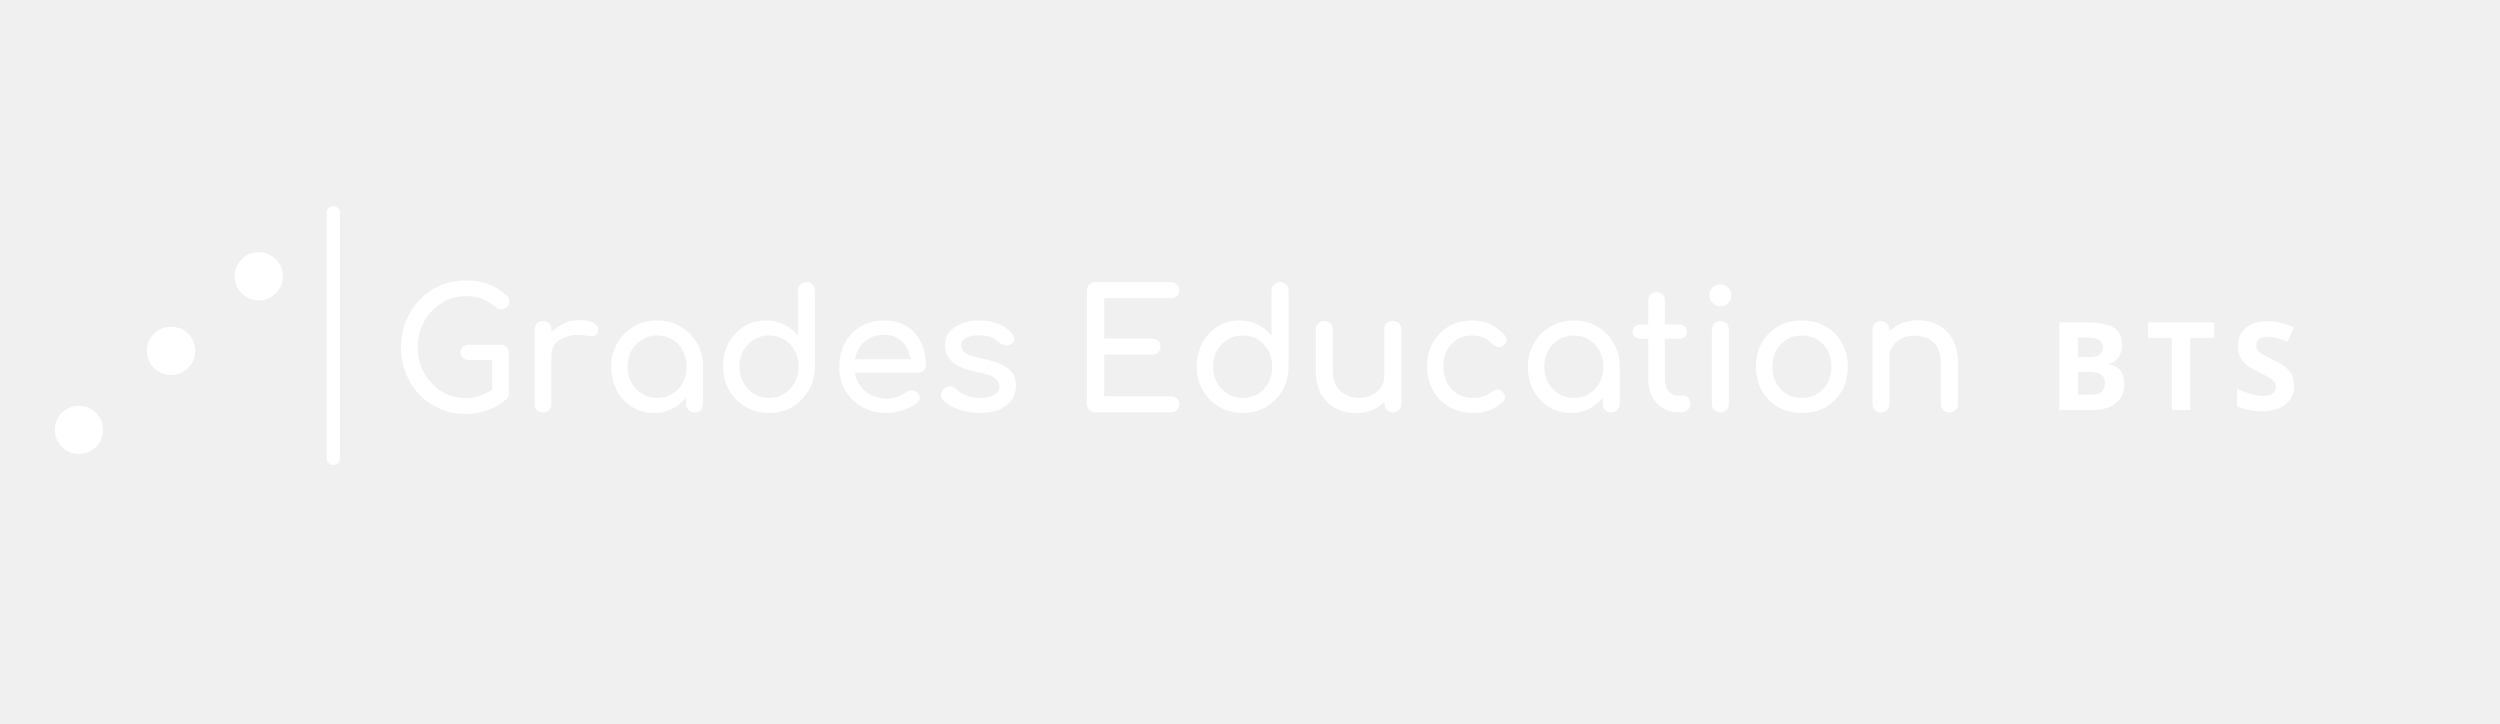
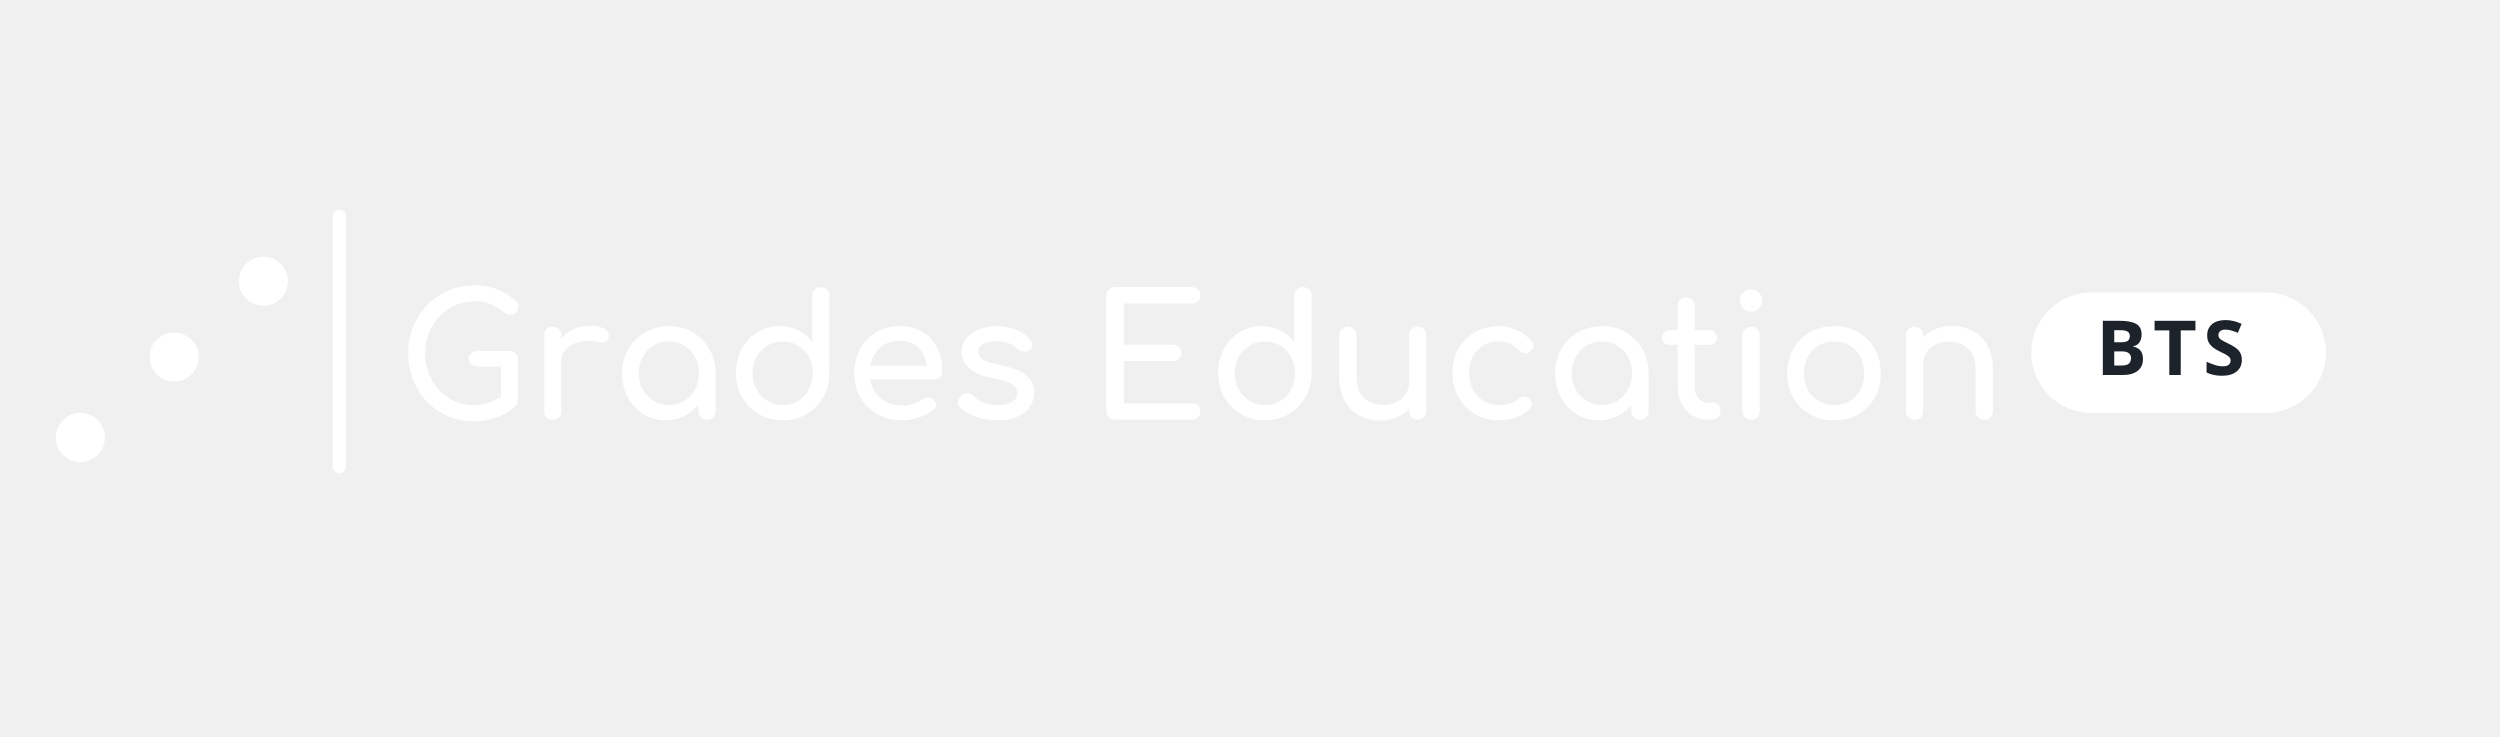
- <svg xmlns="http://www.w3.org/2000/svg" width="1140" height="330" viewBox="0 0 1140 330" fill="none">
+ <svg xmlns="http://www.w3.org/2000/svg" width="1120" height="330" viewBox="0 0 1120 330" fill="none">
  <g fill="#FFFFFF">
    <circle cx="36" cy="196" r="11" />
    <circle cx="78" cy="160" r="11" />
    <circle cx="118" cy="126" r="11" />
    <rect x="149" y="94" width="6" height="118" rx="3" />
    <path d="M212.2 188.76Q206.044 188.76 200.686 186.442Q195.328 184.124 191.338 179.982Q187.348 175.84 185.106 170.292Q182.864 164.744 182.864 158.284Q182.864 151.9 185.106 146.39Q187.348 140.88 191.338 136.738Q195.328 132.596 200.648 130.24Q205.968 127.884 212.2 127.884Q218.052 127.884 222.269 129.404Q226.488 130.924 230.744 134.420Q231.352 134.876 231.694 135.37Q232.036 135.864 232.15 136.358Q232.264 136.852 232.264 137.536Q232.264 138.980 231.238 139.968Q230.212 140.956 228.73 141.032Q227.248 141.108 225.956 140.044Q223.144 137.612 220.142 136.32Q217.14 135.028 212.2 135.028Q207.716 135.028 203.764 136.851Q199.812 138.676 196.81 141.868Q193.808 145.06 192.136 149.278Q190.464 153.496 190.464 158.284Q190.464 163.148 192.136 167.365Q193.808 171.584 196.81 174.776Q199.812 177.968 203.764 179.754Q207.716 181.54 212.2 181.54Q216.076 181.54 219.534 180.209Q222.992 178.88 226.184 176.524Q227.552 175.536 228.882 175.65Q230.212 175.764 231.124 176.714Q232.036 177.664 232.036 179.336Q232.036 180.096 231.769 180.817Q231.504 181.54 230.82 182.148Q226.792 185.492 222.079 187.125Q217.368 188.76 212.2 188.76ZM232.036 179.336 224.436 177.816V164.212H213.948Q212.276 164.212 211.136 163.224Q209.996 162.236 209.996 160.716Q209.996 159.196 211.136 158.208Q212.276 157.22 213.948 157.22H228.16Q229.908 157.22 230.972 158.322Q232.036 159.424 232.036 161.172ZM247.564 162.008Q247.564 157.448 249.805 153.838Q252.048 150.228 255.848 148.100Q259.648 145.972 264.207 145.972Q268.768 145.972 271.01 147.454Q273.252 148.936 272.72 150.988Q272.492 152.052 271.846 152.622Q271.2 153.192 270.364 153.344Q269.528 153.496 268.54 153.268Q263.676 152.28 259.8 153.115Q255.924 153.952 253.682 156.232Q251.44 158.512 251.44 162.008ZM247.64 188Q245.816 188 244.828 187.05Q243.84 186.1 243.84 184.2V150.228Q243.84 148.404 244.828 147.416Q245.816 146.428 247.64 146.428Q249.54 146.428 250.49 147.378Q251.44 148.328 251.44 150.228V184.2Q251.44 186.024 250.49 187.012Q249.54 188 247.64 188ZM298.168 188.304Q292.619 188.304 288.223 185.543Q283.828 182.783 281.270 178.019Q278.712 173.256 278.712 167.273Q278.712 161.214 281.486 156.443Q284.26 151.672 289.001 148.898Q293.742 146.124 299.687 146.124Q305.632 146.124 310.336 148.898Q315.04 151.672 317.814 156.459Q320.588 161.248 320.588 167.252H317.624Q317.624 173.219 315.068 177.985Q312.512 182.750 308.124 185.527Q303.737 188.304 298.168 188.304ZM299.688 181.464Q303.564 181.464 306.604 179.602Q309.644 177.74 311.392 174.501Q313.14 171.262 313.14 167.239Q313.14 163.148 311.392 159.918Q309.644 156.688 306.605 154.826Q303.567 152.964 299.694 152.964Q295.888 152.964 292.809 154.826Q289.731 156.688 287.946 159.907Q286.16 163.127 286.16 167.238Q286.16 171.28 287.946 174.51Q289.731 177.74 292.805 179.602Q295.879 181.464 299.688 181.464ZM316.724 188.076Q315.04 188.076 313.938 186.974Q312.836 185.872 312.836 184.2V172.572L314.28 164.516L320.588 167.252V184.2Q320.588 185.872 319.498 186.974Q318.408 188.076 316.724 188.076ZM350.688 188.304Q344.76 188.304 340.01 185.53Q335.26 182.756 332.486 177.968Q329.712 173.18 329.712 167.176Q329.712 161.172 332.258 156.422Q334.804 151.672 339.212 148.898Q343.62 146.124 349.168 146.124Q353.652 146.124 357.452 147.986Q361.252 149.848 363.836 153.04V132.52Q363.836 130.772 364.938 129.708Q366.04 128.644 367.712 128.644Q369.46 128.644 370.524 129.708Q371.588 130.772 371.588 132.52V167.176Q371.588 173.18 368.814 177.968Q366.04 182.756 361.328 185.53Q356.616 188.304 350.688 188.304ZM350.688 181.464Q354.564 181.464 357.604 179.602Q360.644 177.74 362.392 174.472Q364.14 171.204 364.14 167.176Q364.14 163.072 362.392 159.88Q360.644 156.688 357.604 154.826Q354.564 152.964 350.688 152.964Q346.888 152.964 343.809 154.826Q340.731 156.688 338.946 159.88Q337.16 163.072 337.16 167.176Q337.16 171.204 338.946 174.472Q340.731 177.74 343.809 179.602Q346.888 181.464 350.688 181.464ZM404.372 188.304Q398.064 188.304 393.162 185.606Q388.26 182.908 385.486 178.158Q382.712 173.408 382.712 167.252Q382.712 161.02 385.334 156.27Q387.956 151.52 392.592 148.822Q397.228 146.124 403.231 146.124Q409.16 146.124 413.416 148.745Q417.672 151.368 419.914 155.966Q422.156 160.564 422.156 166.568Q422.156 168.012 421.168 168.962Q420.18 169.912 418.659 169.912H388.032V163.832H418.432L415.316 165.96Q415.24 162.16 413.796 159.158Q412.352 156.156 409.692 154.408Q407.032 152.66 403.231 152.66Q398.9 152.66 395.822 154.56Q392.744 156.46 391.148 159.766Q389.552 163.072 389.552 167.252Q389.552 171.432 391.452 174.7Q393.352 177.968 396.696 179.868Q400.04 181.768 404.372 181.768Q406.728 181.768 409.198 180.894Q411.668 180.02 413.188 178.88Q414.328 178.044 415.658 178.006Q416.988 177.968 417.976 178.804Q419.268 179.944 419.344 181.312Q419.42 182.68 418.128 183.668Q415.544 185.72 411.706 187.012Q407.868 188.304 404.372 188.304ZM446.964 188.304Q441.644 188.304 437.122 186.670Q432.6 185.036 430.092 182.528Q428.952 181.312 429.142 179.754Q429.332 178.196 430.624 177.208Q432.144 175.992 433.626 176.182Q435.108 176.372 436.172 177.512Q437.464 178.956 440.313 180.209Q443.164 181.464 446.66 181.464Q451.068 181.464 453.385 180.019Q455.704 178.576 455.78 176.296Q455.856 174.016 453.614 172.344Q451.372 170.672 445.444 169.608Q437.768 168.088 434.309 165.048Q430.852 162.008 430.852 157.6Q430.852 153.724 433.131 151.178Q435.412 148.632 438.984 147.378Q442.556 146.124 446.432 146.124Q451.448 146.124 455.323 147.72Q459.2 149.316 461.48 152.128Q462.544 153.344 462.467 154.673Q462.392 156.004 461.176 156.916Q459.96 157.752 458.288 157.448Q456.616 157.144 455.476 156.08Q453.576 154.256 451.372 153.572Q449.168 152.888 446.28 152.888Q442.936 152.888 440.618 154.028Q438.3 155.168 438.3 157.372Q438.3 158.74 439.022 159.841Q439.744 160.944 441.872 161.817Q444 162.692 448.104 163.528Q453.804 164.668 457.11 166.416Q460.416 168.164 461.86 170.482Q463.304 172.8 463.304 175.84Q463.304 179.336 461.442 182.148Q459.58 184.96 455.97 186.632Q452.36 188.304 446.964 188.304ZM499.552 188Q497.88 188 496.74 186.86Q495.6 185.72 495.6 184.048V132.596Q495.6 130.848 496.74 129.746Q497.88 128.644 499.552 128.644H533.904Q535.652 128.644 536.716 129.670Q537.78 130.696 537.78 132.368Q537.78 133.964 536.716 134.952Q535.652 135.94 533.904 135.94H503.504V154.408H525.316Q527.064 154.408 528.127 155.434Q529.192 156.46 529.192 158.056Q529.192 159.652 528.127 160.678Q527.064 161.704 525.316 161.704H503.504V180.704H533.904Q535.652 180.704 536.716 181.692Q537.78 182.68 537.78 184.276Q537.78 185.948 536.716 186.974Q535.652 188 533.904 188ZM566.688 188.304Q560.76 188.304 556.01 185.53Q551.26 182.756 548.486 177.968Q545.712 173.18 545.712 167.176Q545.712 161.172 548.258 156.422Q550.804 151.672 555.212 148.898Q559.62 146.124 565.168 146.124Q569.652 146.124 573.452 147.986Q577.252 149.848 579.836 153.04V132.52Q579.836 130.772 580.938 129.708Q582.04 128.644 583.712 128.644Q585.46 128.644 586.524 129.708Q587.588 130.772 587.588 132.52V167.176Q587.588 173.18 584.814 177.968Q582.04 182.756 577.328 185.53Q572.616 188.304 566.688 188.304ZM566.688 181.464Q570.564 181.464 573.604 179.602Q576.644 177.74 578.392 174.472Q580.14 171.204 580.14 167.176Q580.14 163.072 578.392 159.88Q576.644 156.688 573.604 154.826Q570.564 152.964 566.688 152.964Q562.888 152.964 559.81 154.826Q556.732 156.688 554.945 159.88Q553.16 163.072 553.16 167.176Q553.16 171.204 554.945 174.472Q556.732 177.74 559.81 179.602Q562.888 181.464 566.688 181.464ZM618.32 188.38Q613.076 188.38 608.934 186.137Q604.792 183.896 602.398 179.564Q600.004 175.232 600.004 168.924V150.228Q600.004 148.556 601.106 147.454Q602.208 146.352 603.88 146.352Q605.552 146.352 606.654 147.454Q607.756 148.556 607.756 150.228V168.924Q607.756 173.18 609.352 175.954Q610.948 178.728 613.684 180.058Q616.42 181.388 619.84 181.388Q623.108 181.388 625.654 180.096Q628.2 178.804 629.72 176.600Q631.24 174.396 631.24 171.66H636.028Q636.028 176.372 633.71 180.172Q631.392 183.972 627.402 186.176Q623.412 188.38 618.32 188.38ZM635.116 188Q633.444 188 632.342 186.898Q631.24 185.796 631.24 184.124V150.228Q631.24 148.480 632.342 147.416Q633.444 146.352 635.116 146.352Q636.864 146.352 637.928 147.416Q638.992 148.480 638.992 150.228V184.124Q638.992 185.796 637.928 186.898Q636.864 188 635.116 188ZM671.688 188.304Q665.608 188.304 660.858 185.53Q656.108 182.756 653.41 178.006Q650.712 173.256 650.712 167.252Q650.712 161.096 653.372 156.308Q656.032 151.52 660.668 148.822Q665.304 146.124 671.308 146.124Q675.792 146.124 679.516 147.834Q683.24 149.544 686.204 152.964Q687.268 154.18 686.963 155.472Q686.66 156.764 685.292 157.752Q684.228 158.512 682.935 158.245Q681.644 157.98 680.58 156.916Q676.856 152.964 671.308 152.964Q667.432 152.964 664.468 154.75Q661.504 156.536 659.832 159.728Q658.16 162.920 658.16 167.252Q658.16 171.356 659.87 174.548Q661.58 177.74 664.62 179.602Q667.66 181.464 671.688 181.464Q674.348 181.464 676.362 180.817Q678.376 180.172 680.048 178.804Q681.264 177.816 682.556 177.702Q683.848 177.588 684.836 178.424Q686.128 179.488 686.28 180.817Q686.432 182.148 685.368 183.212Q679.896 188.304 671.688 188.304ZM716.168 188.304Q710.619 188.304 706.223 185.543Q701.828 182.783 699.270 178.019Q696.712 173.256 696.712 167.273Q696.712 161.214 699.486 156.443Q702.26 151.672 707.001 148.898Q711.742 146.124 717.687 146.124Q723.632 146.124 728.336 148.898Q733.04 151.672 735.814 156.459Q738.588 161.248 738.588 167.252H735.624Q735.624 173.219 733.068 177.985Q730.512 182.750 726.124 185.527Q721.737 188.304 716.168 188.304ZM717.688 181.464Q721.564 181.464 724.604 179.602Q727.644 177.74 729.392 174.501Q731.14 171.262 731.14 167.239Q731.14 163.148 729.392 159.918Q727.644 156.688 724.605 154.826Q721.567 152.964 717.694 152.964Q713.888 152.964 710.81 154.826Q707.732 156.688 705.945 159.907Q704.16 163.127 704.16 167.238Q704.16 171.28 705.945 174.51Q707.732 177.74 710.805 179.602Q713.879 181.464 717.688 181.464ZM734.724 188.076Q733.04 188.076 731.938 186.974Q730.836 185.872 730.836 184.2V172.572L732.28 164.516L738.588 167.252V184.2Q738.588 185.872 737.498 186.974Q736.408 188.076 734.724 188.076ZM764.963 188Q761.164 188 758.124 186.062Q755.084 184.124 753.336 180.78Q751.588 177.436 751.588 173.256V137.004Q751.588 135.332 752.652 134.268Q753.716 133.204 755.388 133.204Q757.06 133.204 758.124 134.268Q759.188 135.332 759.188 137.004V173.256Q759.188 176.296 760.86 178.348Q762.532 180.4 764.963 180.4H767.548Q768.916 180.4 769.866 181.464Q770.816 182.528 770.816 184.2Q770.816 185.872 769.562 186.936Q768.308 188 766.332 188ZM748.092 154.484Q746.496 154.484 745.508 153.572Q744.52 152.66 744.52 151.292Q744.52 149.772 745.508 148.86Q746.496 147.948 748.092 147.948H765.648Q767.244 147.948 768.232 148.86Q769.22 149.772 769.22 151.292Q769.22 152.66 768.232 153.572Q767.244 154.484 765.648 154.484ZM784.476 188Q782.804 188 781.702 186.898Q780.6 185.796 780.6 184.124V150.304Q780.6 148.556 781.702 147.492Q782.804 146.428 784.476 146.428Q786.224 146.428 787.288 147.492Q788.352 148.556 788.352 150.304V184.124Q788.352 185.796 787.288 186.898Q786.224 188 784.476 188ZM784.476 139.664Q782.424 139.664 780.942 138.182Q779.46 136.7 779.46 134.648Q779.46 132.596 780.942 131.114Q782.424 129.632 784.476 129.632Q786.528 129.632 788.01 131.114Q789.492 132.596 789.492 134.648Q789.492 136.7 788.01 138.182Q786.528 139.664 784.476 139.664ZM821.688 188.304Q815.532 188.304 810.816 185.595Q806.101 182.887 803.406 178.147Q800.712 173.408 800.712 167.252Q800.712 161.02 803.406 156.280Q806.101 151.540 810.816 148.832Q815.532 146.124 821.65 146.124Q827.768 146.124 832.469 148.832Q837.171 151.540 839.879 156.280Q842.588 161.02 842.588 167.252Q842.588 173.408 839.928 178.158Q837.268 182.908 832.556 185.606Q827.844 188.304 821.688 188.304ZM821.688 181.464Q825.64 181.464 828.674 179.633Q831.709 177.803 833.424 174.617Q835.14 171.432 835.14 167.252Q835.14 163.072 833.424 159.849Q831.709 156.627 828.674 154.795Q825.64 152.964 821.688 152.964Q817.736 152.964 814.698 154.795Q811.660 156.627 809.910 159.849Q808.16 163.072 808.16 167.252Q808.16 171.432 809.910 174.617Q811.660 177.803 814.698 179.633Q817.736 181.464 821.688 181.464ZM888.952 188.076Q887.28 188.076 886.178 186.974Q885.076 185.872 885.076 184.2V165.504Q885.076 161.172 883.48 158.435Q881.884 155.7 879.186 154.37Q876.488 153.04 872.992 153.04Q869.8 153.04 867.215 154.332Q864.632 155.624 863.112 157.79Q861.592 159.956 861.592 162.768H856.804Q856.804 157.98 859.122 154.218Q861.44 150.456 865.468 148.252Q869.496 146.048 874.512 146.048Q879.756 146.048 883.897 148.290Q888.04 150.532 890.434 154.864Q892.828 159.196 892.828 165.504V184.2Q892.828 185.872 891.726 186.974Q890.624 188.076 888.952 188.076ZM857.716 188.076Q856.044 188.076 854.942 186.974Q853.84 185.872 853.84 184.2V150.304Q853.84 148.556 854.942 147.492Q856.044 146.428 857.716 146.428Q859.464 146.428 860.528 147.492Q861.592 148.556 861.592 150.304V184.2Q861.592 185.872 860.528 186.974Q859.464 188.076 857.716 188.076Z" />
-     <text x="934" y="187" font-family="'Source Sans 3', sans-serif" font-size="56" font-weight="700" letter-spacing="0.12em">BTS</text>
+     <rect x="910" y="131" width="132" height="54" rx="27" />
+     <text x="939" y="168" fill="#1D232B" font-family="'Source Sans 3', sans-serif" font-size="34" font-weight="800" letter-spacing="0.08em">BTS</text>
  </g>
</svg>
